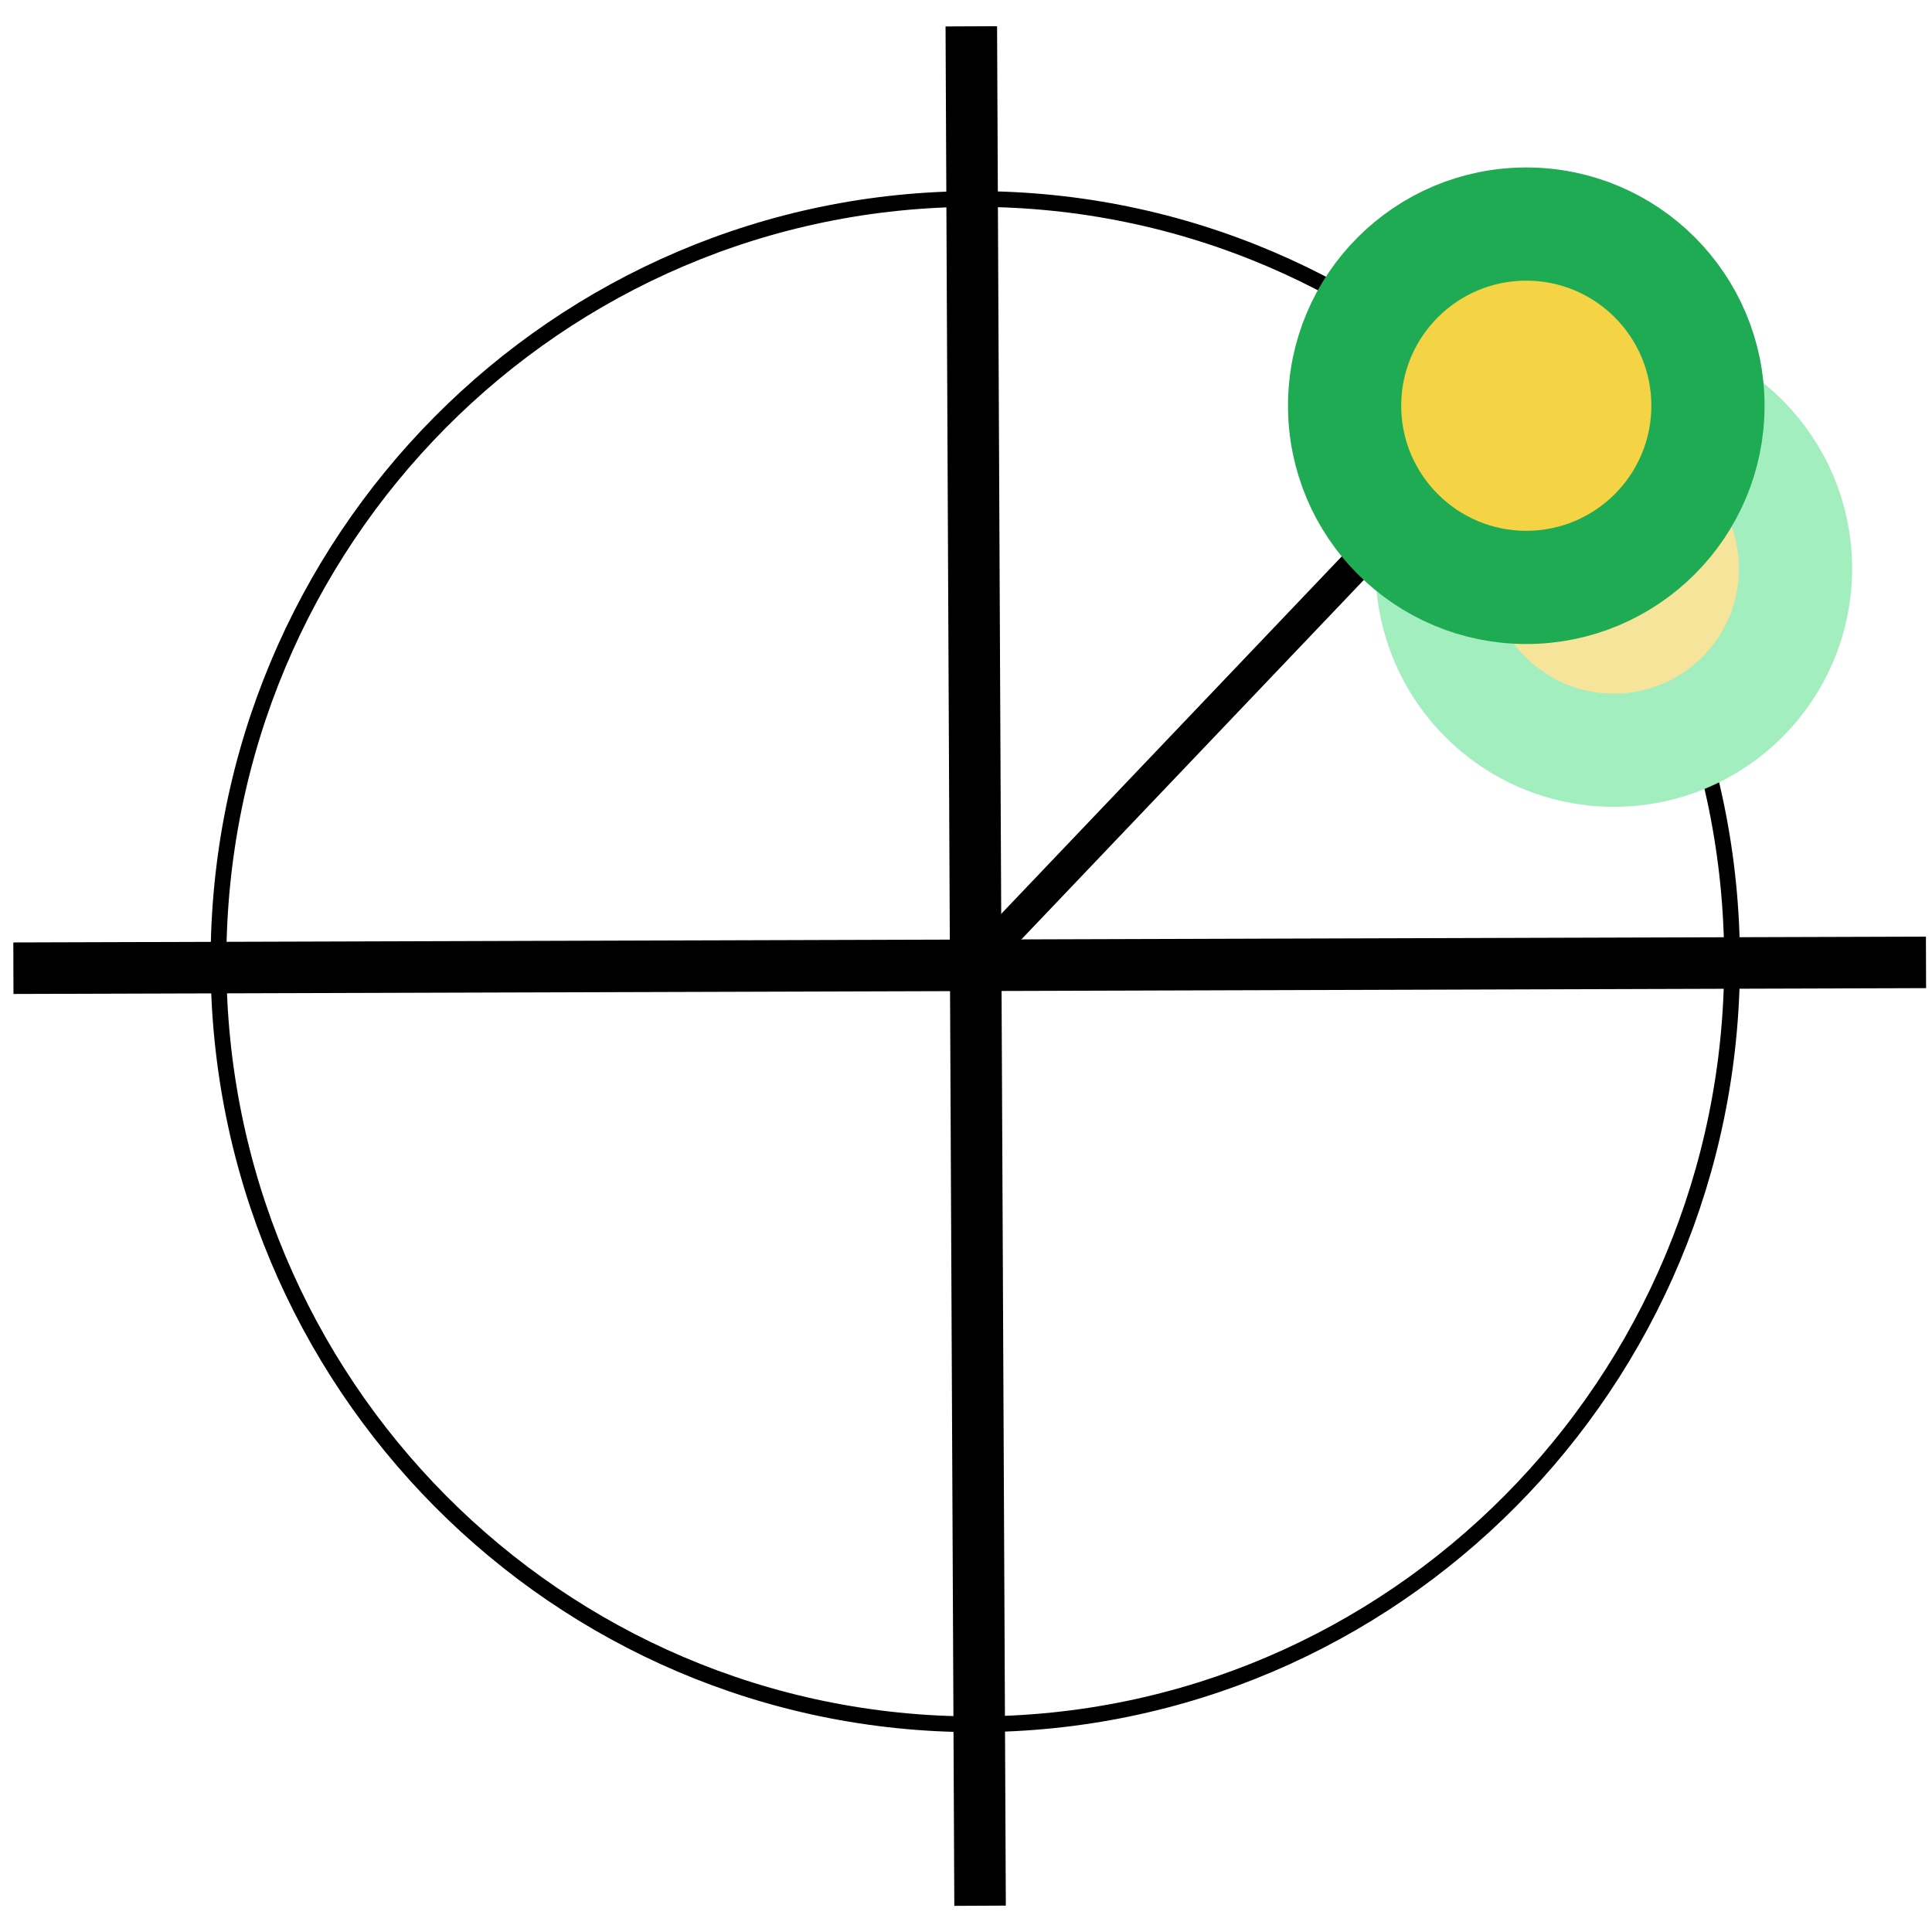
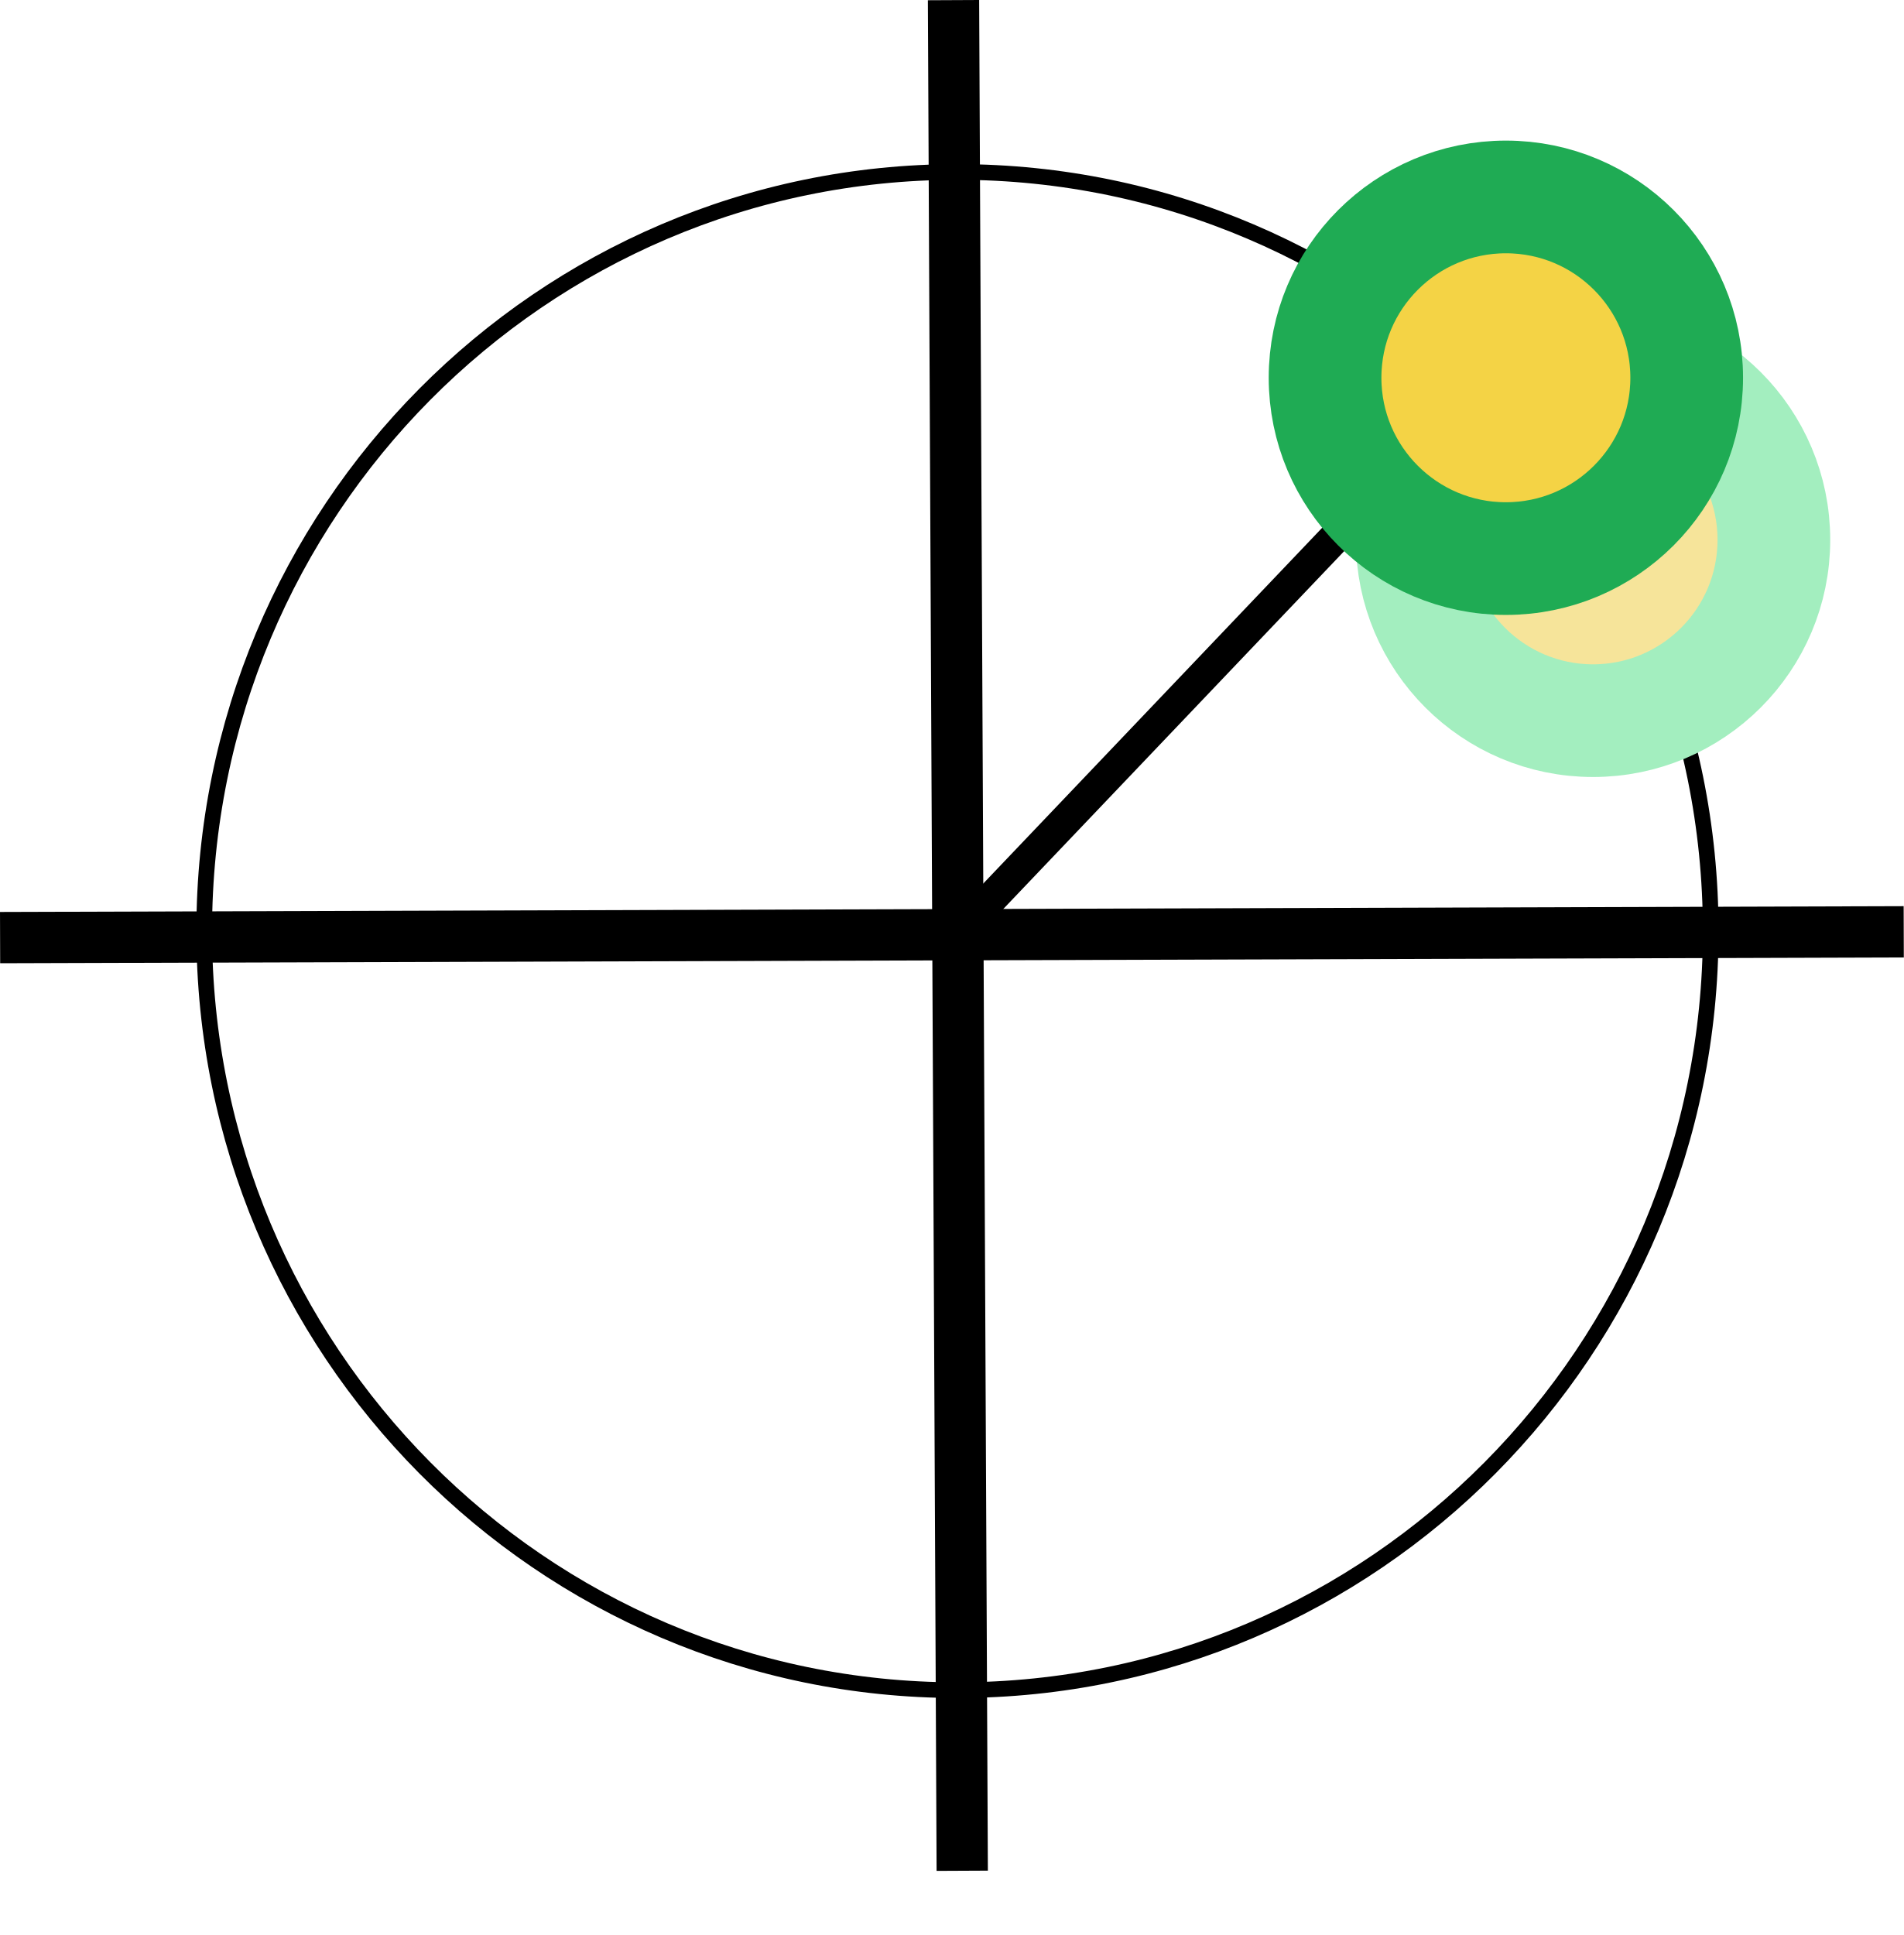
- <svg xmlns="http://www.w3.org/2000/svg" width="60" height="60" viewBox="0 0 60 60" id="svg2" version="1.1">
+ <svg xmlns="http://www.w3.org/2000/svg" width="59.403" height="60.375" viewBox="0 0 59.403 60.375" id="svg2" version="1.1">
  <defs id="defs4" />
-   <g id="layer1" transform="translate(-13.13706,-8.973625)">
-     <path style="fill:none" id="path4138" d="M 45.219,104.089 30.265,103.8 21.549,115.954 17.203,101.643 2.95,97.109 15.219,88.554 15.126,73.597 27.054,82.621 41.249,77.912 36.353,92.044 Z" />
-     <path style="fill:none" id="path4140" d="m 70.933,106.589 -20.757,14.211 -0.06,25.155 L 30.186,130.607 6.244,138.322 14.683,114.625 -0.054,94.239 25.091,94.942 39.926,74.626 47.028,98.759 Z" />
-     <path style="fill:none;fill-rule:evenodd;stroke:#000000;stroke-width:1.6;stroke-linecap:butt;stroke-linejoin:miter;stroke-opacity:1;stroke-miterlimit:4;stroke-dasharray:none" d="M 13.553,39.042 72.951,38.861" id="path6182" />
-     <path style="fill:none;fill-rule:evenodd;stroke:#000000;stroke-width:1.6;stroke-linecap:butt;stroke-linejoin:miter;stroke-opacity:1;stroke-miterlimit:4;stroke-dasharray:none" d="M 43.302,9.791 43.574,68.158" id="path6184" />
-     <ellipse style="fill:none;stroke:#000000;stroke-width:0.489;stroke-opacity:1;stroke-miterlimit:4;stroke-dasharray:none" id="path6186" cx="43.425" cy="38.838" rx="23.503" ry="23.685" />
+   <g id="layer1" transform="translate(-13.55025,-9.787272)">
+     <path style="fill:none;fill-rule:evenodd;stroke:#000000;stroke-width:1.6;stroke-linecap:butt;stroke-linejoin:miter;stroke-miterlimit:4;stroke-dasharray:none;stroke-opacity:1" d="M 13.553,39.042 72.951,38.861" id="path6182" />
+     <path style="fill:none;fill-rule:evenodd;stroke:#000000;stroke-width:1.6;stroke-linecap:butt;stroke-linejoin:miter;stroke-miterlimit:4;stroke-dasharray:none;stroke-opacity:1" d="M 43.302,9.791 43.574,68.158" id="path6184" />
+     <ellipse style="fill:none;stroke:#000000;stroke-width:0.489;stroke-miterlimit:4;stroke-dasharray:none;stroke-opacity:1" id="path6186" cx="43.425" cy="38.838" rx="23.503" ry="23.685" />
    <path style="fill:none;fill-rule:evenodd;stroke:#000000;stroke-width:1px;stroke-linecap:butt;stroke-linejoin:miter;stroke-opacity:1" d="M 43.483,38.864 59.968,21.56" id="path6190" />
    <circle style="fill:#f6e49a;fill-opacity:1;stroke:#a3eebf;stroke-width:3.516;stroke-miterlimit:4;stroke-dasharray:none;stroke-opacity:1" id="path6192-5" cx="63.257" cy="26.631" r="5.642" />
    <ellipse style="fill:#f4d345;fill-opacity:1;stroke:#1fab54;stroke-width:3.516;stroke-miterlimit:4;stroke-dasharray:none;stroke-opacity:1" id="path6192" cx="60.537" cy="21.574" rx="5.642" ry="5.642" />
  </g>
</svg>
